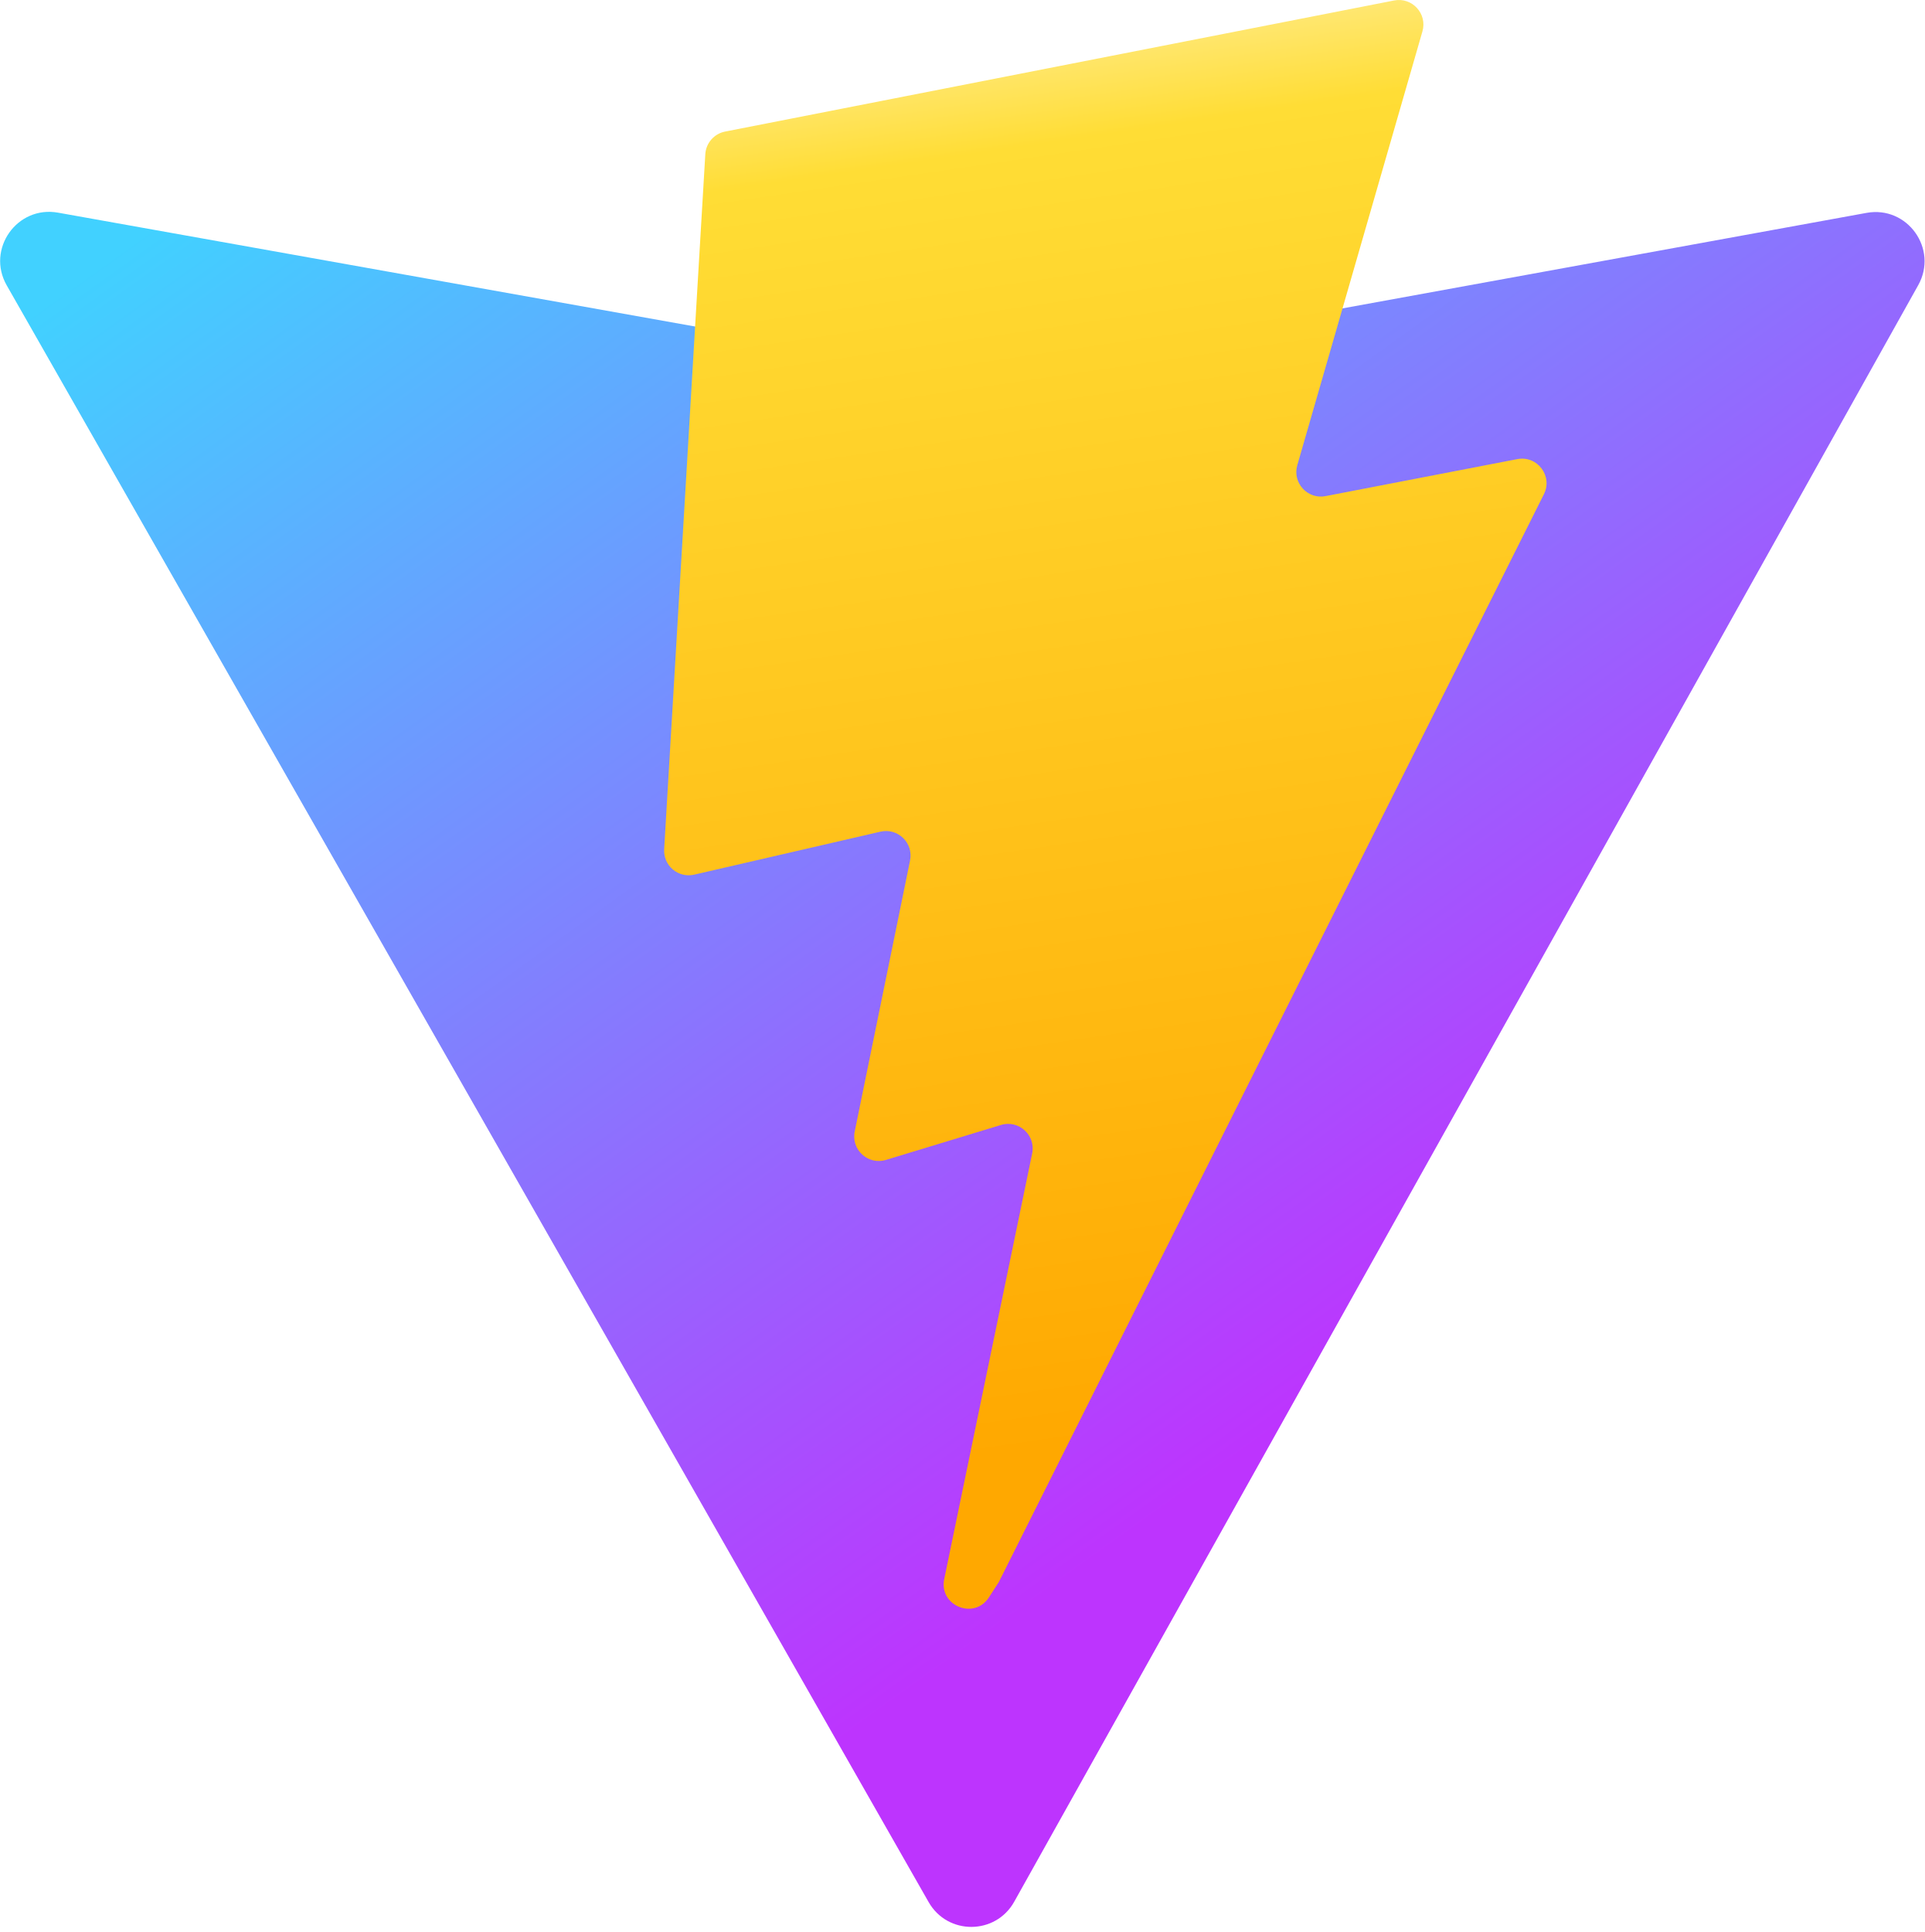
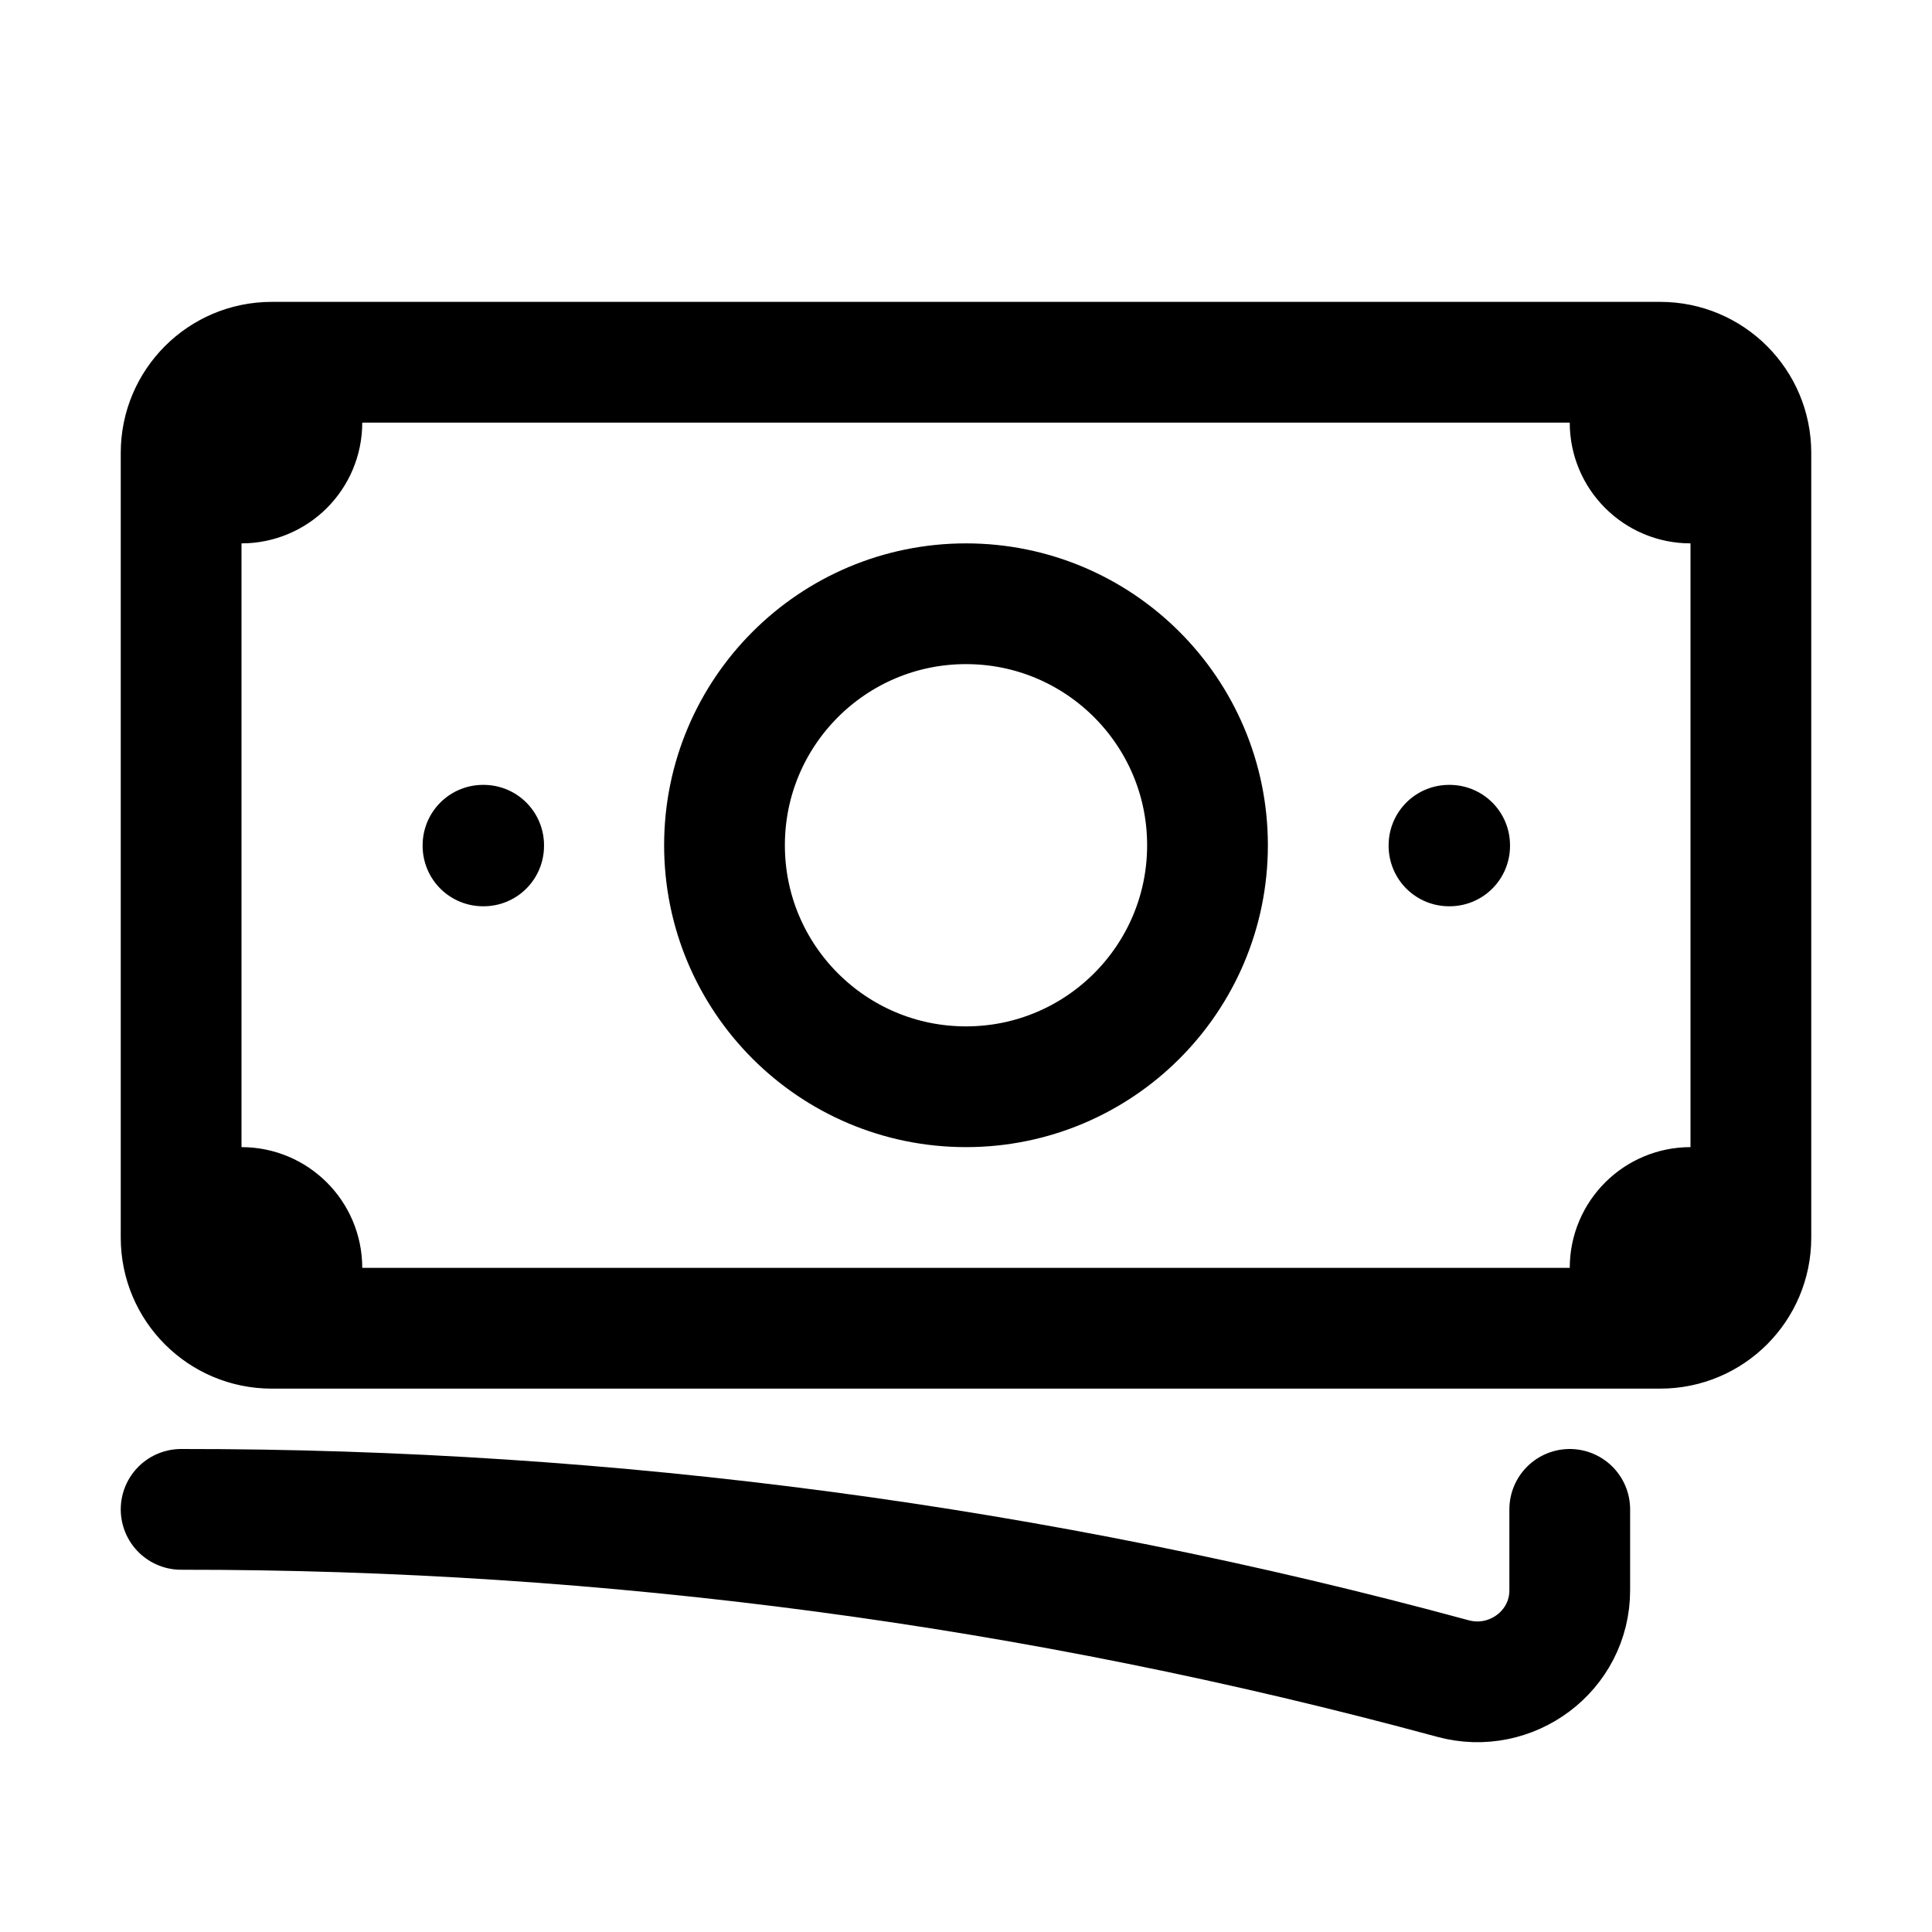
- <svg xmlns="http://www.w3.org/2000/svg" aria-hidden="true" role="img" class="iconify iconify--logos" width="31.88" height="32" preserveAspectRatio="xMidYMid meet" viewBox="0 0 256 257">
-   <defs>
-     <linearGradient id="IconifyId1813088fe1fbc01fb466" x1="-.828%" x2="57.636%" y1="7.652%" y2="78.411%">
-       <stop offset="0%" stop-color="#41D1FF" />
-       <stop offset="100%" stop-color="#BD34FE" />
-     </linearGradient>
-     <linearGradient id="IconifyId1813088fe1fbc01fb467" x1="43.376%" x2="50.316%" y1="2.242%" y2="89.03%">
-       <stop offset="0%" stop-color="#FFEA83" />
-       <stop offset="8.333%" stop-color="#FFDD35" />
-       <stop offset="100%" stop-color="#FFA800" />
-     </linearGradient>
-   </defs>
-   <path fill="url(#IconifyId1813088fe1fbc01fb466)" d="M255.153 37.938L134.897 252.976c-2.483 4.44-8.862 4.466-11.382.048L.875 37.958c-2.746-4.814 1.371-10.646 6.827-9.67l120.385 21.517a6.537 6.537 0 0 0 2.322-.004l117.867-21.483c5.438-.991 9.574 4.796 6.877 9.62Z" />
-   <path fill="url(#IconifyId1813088fe1fbc01fb467)" d="M185.432.063L96.44 17.501a3.268 3.268 0 0 0-2.634 3.014l-5.474 92.456a3.268 3.268 0 0 0 3.997 3.378l24.777-5.718c2.318-.535 4.413 1.507 3.936 3.838l-7.361 36.047c-.495 2.426 1.782 4.5 4.151 3.78l15.304-4.649c2.372-.72 4.652 1.36 4.15 3.788l-11.698 56.621c-.732 3.542 3.979 5.473 5.943 2.437l1.313-2.028l72.516-144.72c1.215-2.423-.88-5.186-3.54-4.672l-25.505 4.922c-2.396.462-4.435-1.77-3.759-4.114l16.646-57.705c.677-2.35-1.37-4.583-3.769-4.113Z" />
+ <svg xmlns="http://www.w3.org/2000/svg" fill="none" viewBox="0 0 24 24" stroke-width="1.5" stroke="currentColor" class="size-6">
+   <path stroke-linecap="round" stroke-linejoin="round" d="M2.25 18.75a60.07 60.07 0 0 1 15.797 2.101c.727.198 1.453-.342 1.453-1.096V18.75M3.75 4.5v.75A.75.75 0 0 1 3 6h-.75m0 0v-.375c0-.621.504-1.125 1.125-1.125H20.25M2.25 6v9m18-10.5v.75c0 .414.336.75.75.75h.75m-1.5-1.5h.375c.621 0 1.125.504 1.125 1.125v9.75c0 .621-.504 1.125-1.125 1.125h-.375m1.5-1.5H21a.75.75 0 0 0-.75.75v.75m0 0H3.75m0 0h-.375a1.125 1.125 0 0 1-1.125-1.125V15m1.5 1.5v-.75A.75.75 0 0 0 3 15h-.75M15 10.5a3 3 0 1 1-6 0 3 3 0 0 1 6 0Zm3 0h.008v.008H18V10.5Zm-12 0h.008v.008H6V10.5Z" />
</svg>
